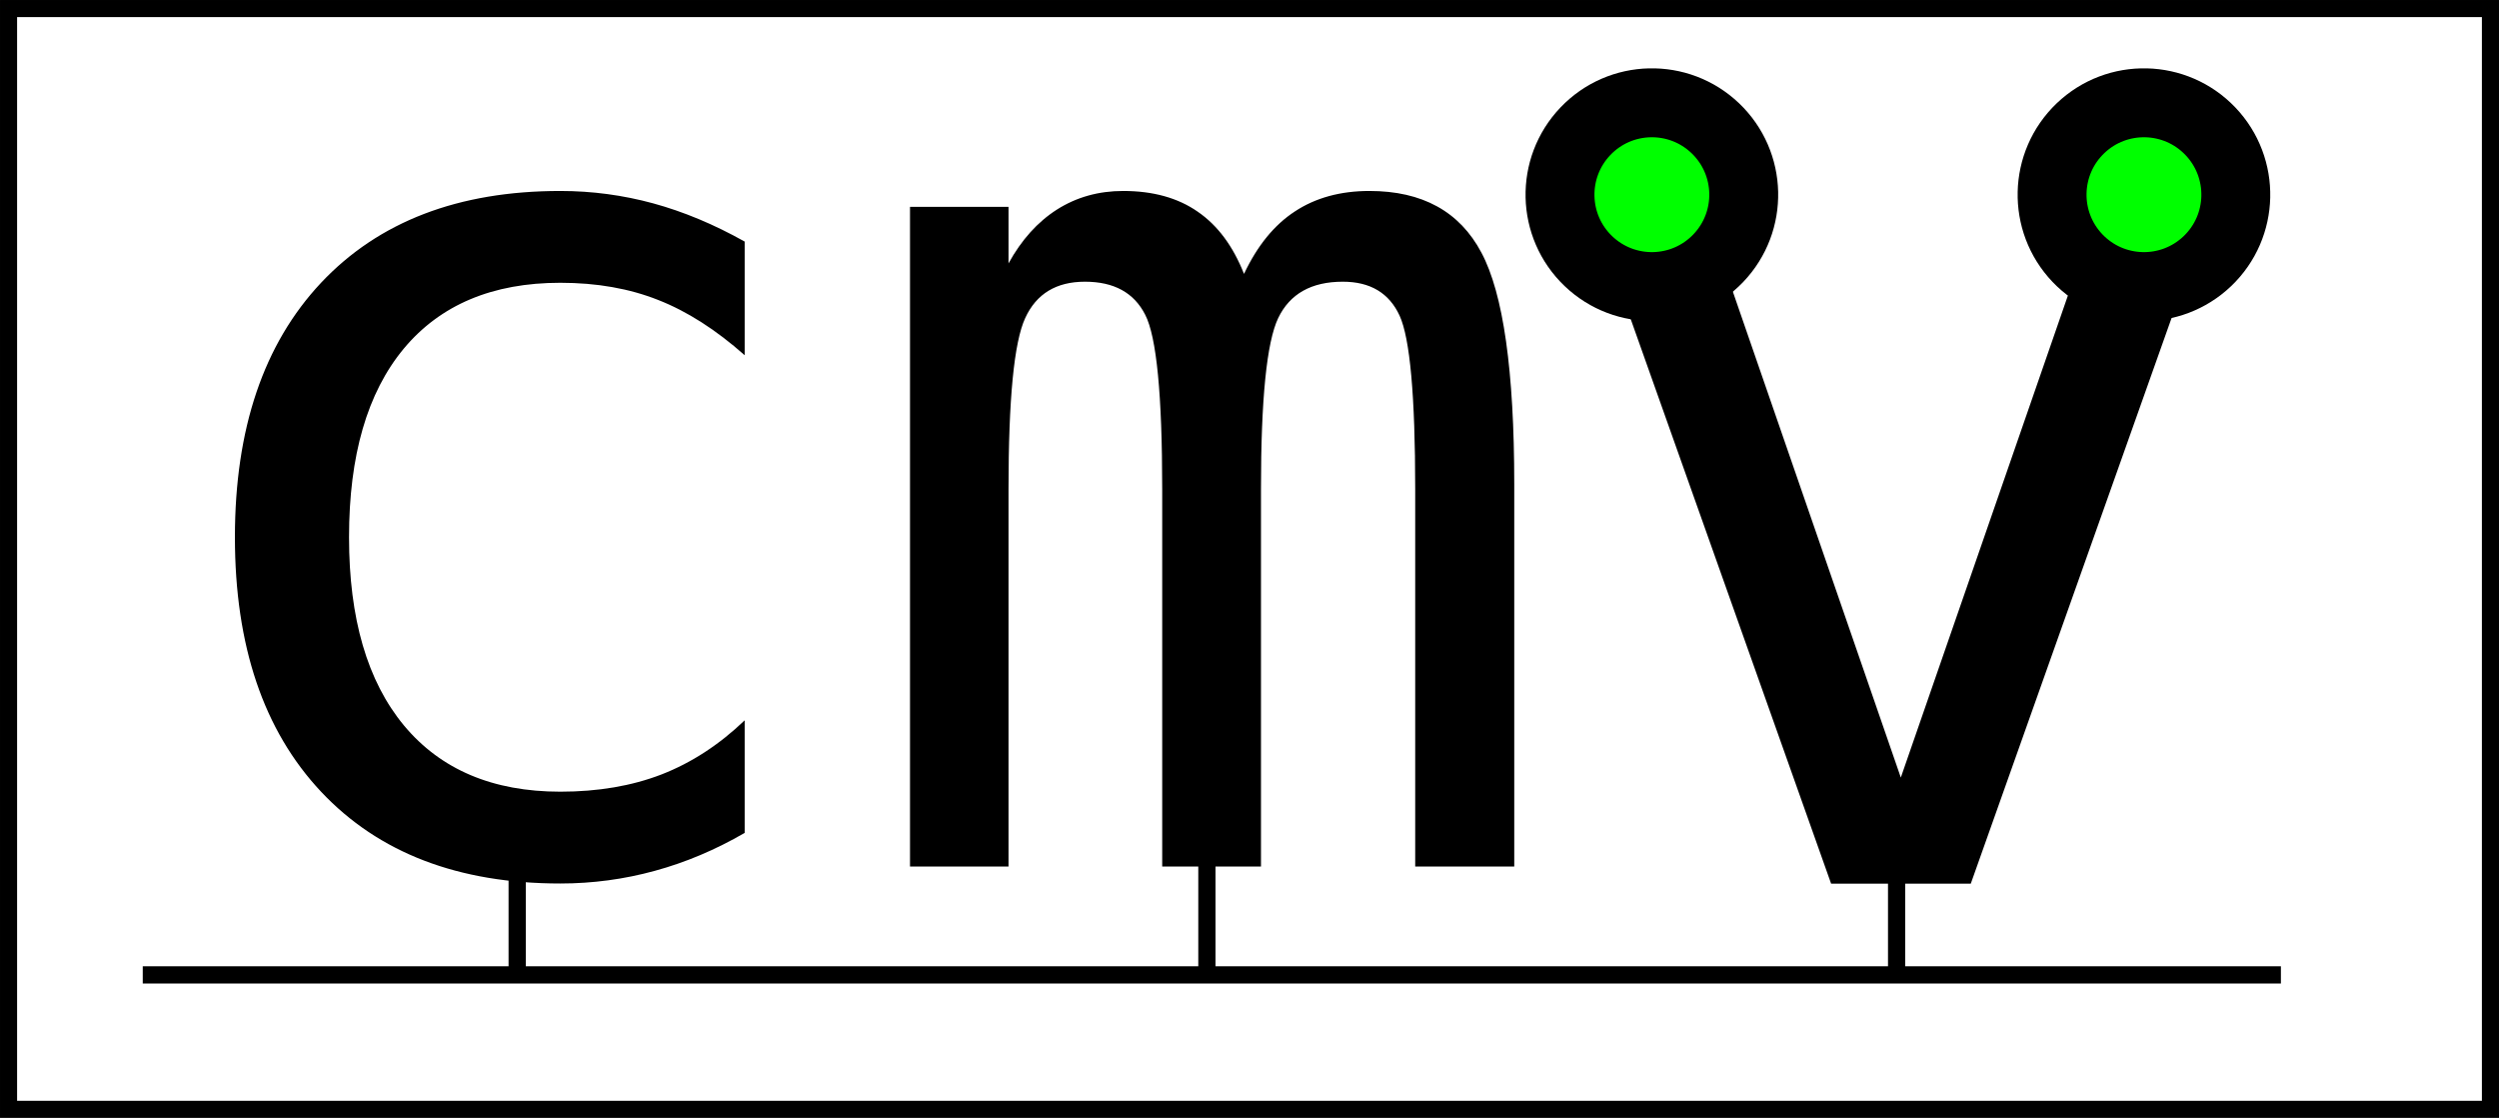
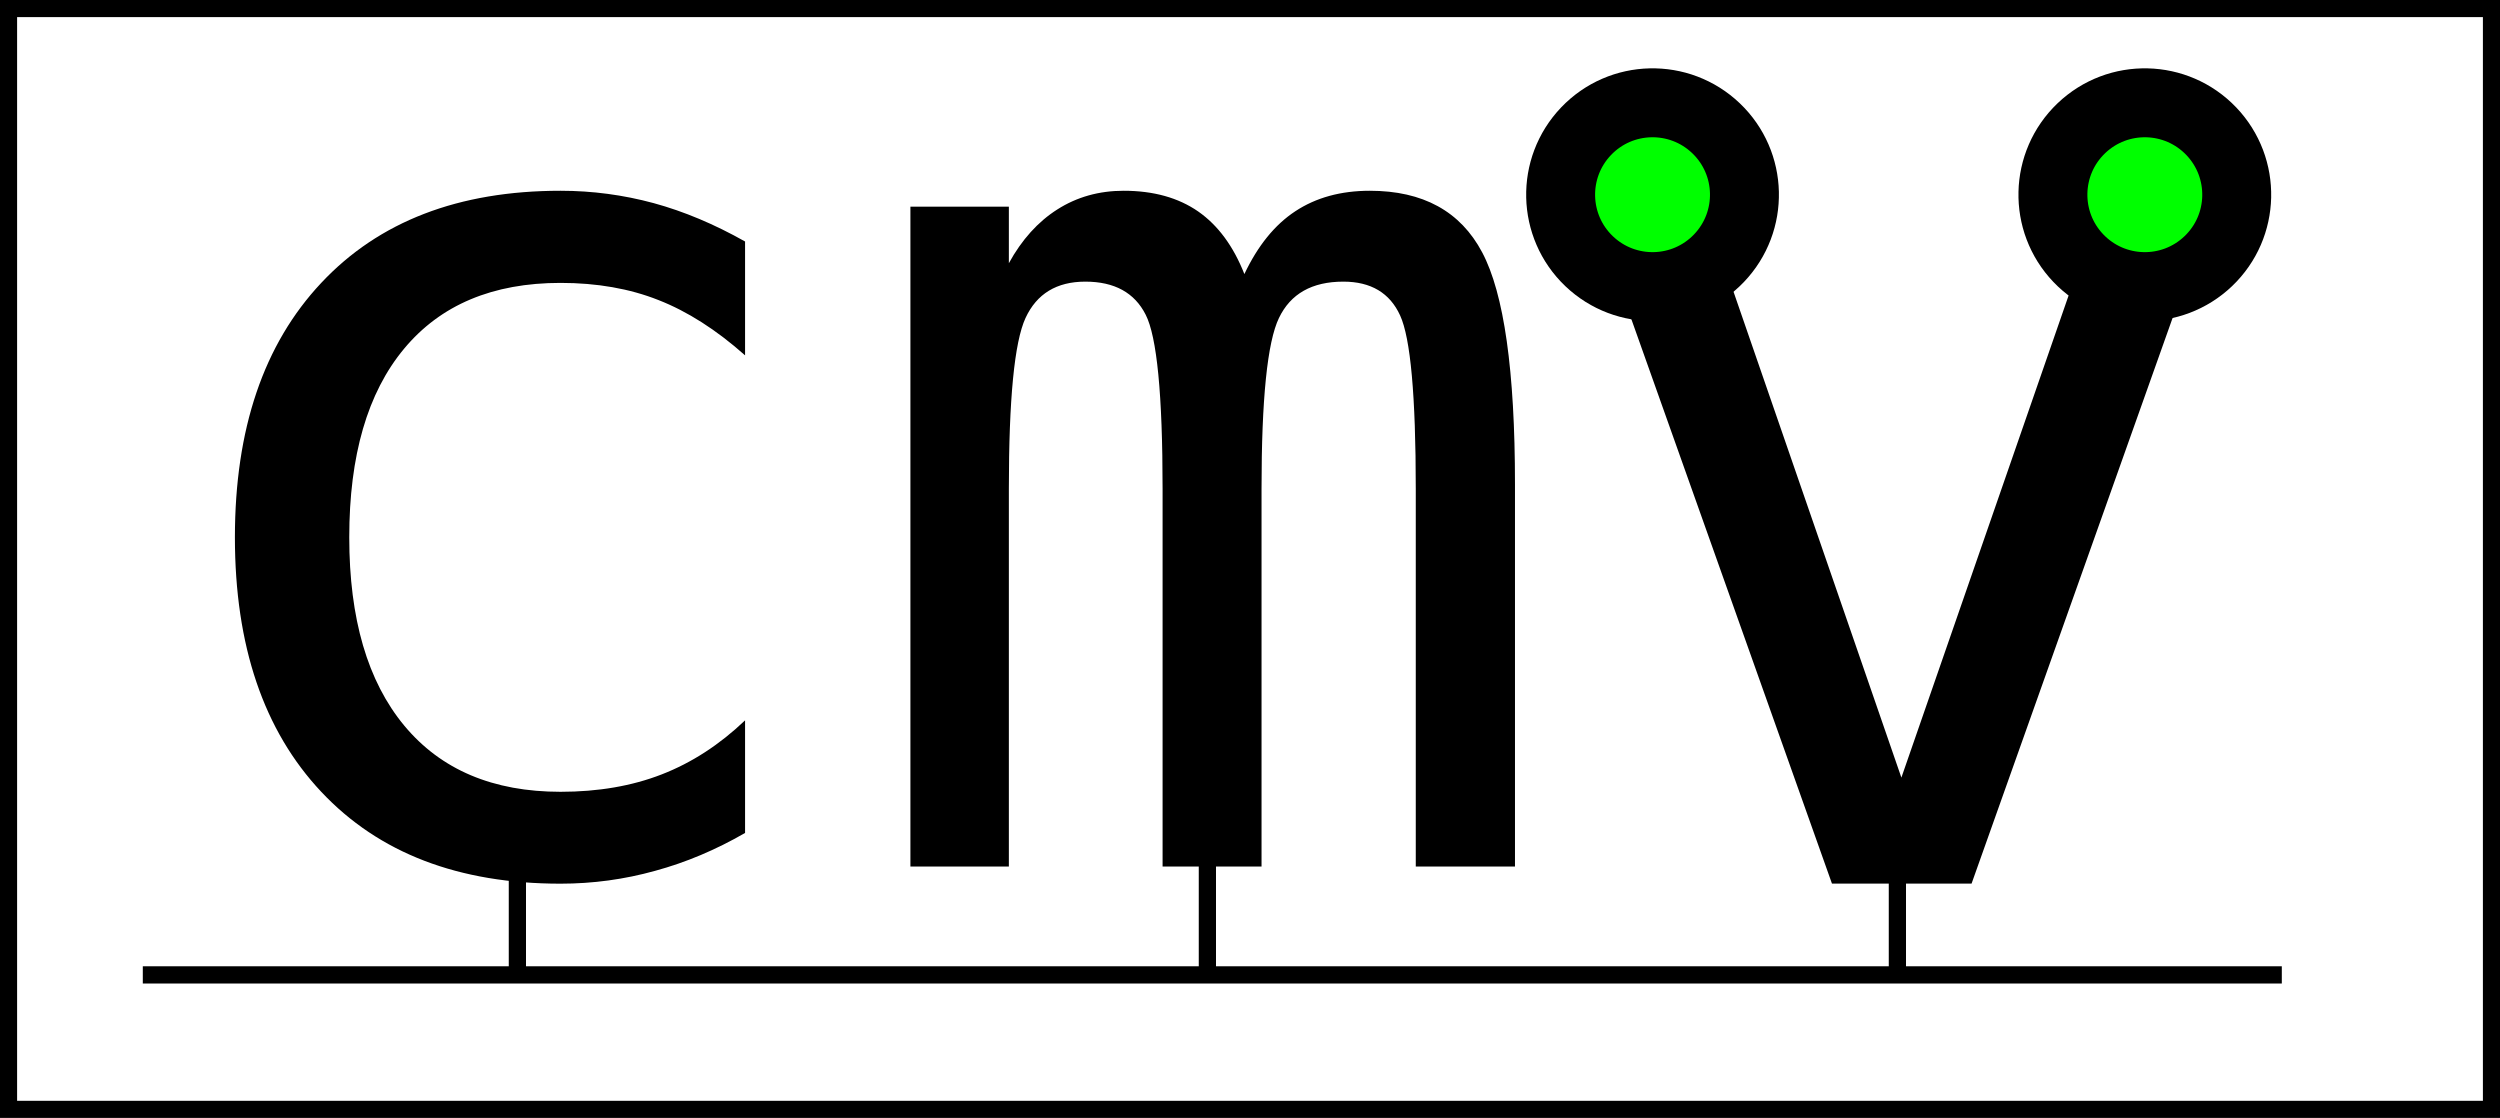
- <svg xmlns="http://www.w3.org/2000/svg" width="145.075" height="64.872" id="svg2" version="1.1">
+ <svg xmlns="http://www.w3.org/2000/svg" width="154.746" height="69.197" id="svg2" version="1.1">
  <defs id="defs4" />
-   <g id="layer1" transform="translate(-0.6945329,-9.507612)">
+   <g id="layer1" transform="translate(-0.7408351,-10.14145)">
    <g id="g4811">
      <g id="g4798">
-         <rect style="fill:none;stroke:#000000;stroke-width:0.992;stroke-miterlimit:4;stroke-dasharray:none;stroke-dashoffset:0;stroke-opacity:1" id="rect2985" width="144.082" height="63.879" x="1.191" y="10.004" />
-         <text xml:space="preserve" style="font-style:normal;font-variant:normal;font-weight:normal;font-stretch:normal;font-size:22px;line-height:125%;font-family:Monospace;-inkscape-font-specification:Monospace;letter-spacing:0px;word-spacing:0px;fill:#000000;fill-opacity:1;stroke:none" x="7.661" y="59.792" id="text2987">
-           <tspan id="tspan2989" x="7.661" y="59.792" style="font-size:70px">cm</tspan>
+         <rect style="fill:none;stroke:#000000;stroke-width:1.059;stroke-miterlimit:4;stroke-dasharray:none;stroke-dashoffset:0;stroke-opacity:1" id="rect2985" width="153.688" height="68.138" x="1.27" y="10.671" />
+         <text xml:space="preserve" style="font-style:normal;font-variant:normal;font-weight:normal;font-stretch:normal;font-size:12.8px;line-height:0%;font-family:monospace;-inkscape-font-specification:Monospace;letter-spacing:0px;word-spacing:0px;fill:#000000;fill-opacity:1;stroke:none;stroke-width:1.067" x="8.172" y="63.778" id="text2987">
+           <tspan id="tspan2989" x="8.172" y="63.778" style="font-size:74.667px;line-height:1.25;font-family:monospace;stroke-width:1.067">cm</tspan>
        </text>
-         <text xml:space="preserve" style="font-style:normal;font-variant:normal;font-weight:normal;font-stretch:normal;font-size:22px;line-height:125%;font-family:Monospace;-inkscape-font-specification:Monospace;letter-spacing:0px;word-spacing:0px;fill:#000000;fill-opacity:1;stroke:none" x="89.982" y="60.783" id="text2995">
-           <tspan id="tspan2997" x="89.982" y="60.783" style="font-size:70px">v</tspan>
+         <text xml:space="preserve" style="font-style:normal;font-variant:normal;font-weight:normal;font-stretch:normal;font-size:12.8px;line-height:0%;font-family:monospace;-inkscape-font-specification:Monospace;letter-spacing:0px;word-spacing:0px;fill:#000000;fill-opacity:1;stroke:none;stroke-width:1.067" x="95.981" y="64.836" id="text2995">
+           <tspan id="tspan2997" x="95.981" y="64.836" style="font-size:74.667px;line-height:1.25;font-family:monospace;stroke-width:1.067">v</tspan>
        </text>
-         <circle r="5.333" cy="-51.643" cx="84.236" style="fill:#00ff00;fill-opacity:1;fill-rule:evenodd;stroke:#000000;stroke-width:4" id="path2991" transform="matrix(0.7233601,0.6904709,-0.6904709,0.7233601,0,0)" />
-         <circle r="5.333" cy="101.468" cx="-76.168" style="fill:#00ff00;fill-opacity:1;fill-rule:evenodd;stroke:#000000;stroke-width:4" id="path2991-2" transform="matrix(-0.7233601,0.6904709,0.6904709,0.7233601,0,0)" />
-         <path style="fill:none;fill-rule:evenodd;stroke:#000000;stroke-width:1px;stroke-linecap:butt;stroke-linejoin:miter;stroke-opacity:1" d="m 8.982,66.081 124.126,0" id="path4780" />
-         <path style="fill:none;fill-rule:evenodd;stroke:#000000;stroke-width:1px;stroke-linecap:butt;stroke-linejoin:miter;stroke-opacity:1" d="m 30.718,66.081 0,-6.292" id="path4788" />
-         <path style="fill:none;fill-rule:evenodd;stroke:#000000;stroke-width:1px;stroke-linecap:butt;stroke-linejoin:miter;stroke-opacity:1" d="m 70.759,66.081 0,-6.706" id="path4790" />
-         <path style="fill:none;fill-rule:evenodd;stroke:#000000;stroke-width:1px;stroke-linecap:butt;stroke-linejoin:miter;stroke-opacity:1" d="m 110.799,66.081 0,-6.006" id="path4792" />
+         <circle r="5.689" cy="-55.086" cx="89.852" style="fill:#00ff00;fill-opacity:1;fill-rule:evenodd;stroke:#000000;stroke-width:4.267" id="path2991" transform="rotate(43.6674)" />
+         <circle r="5.689" cy="108.233" cx="-81.246" style="fill:#00ff00;fill-opacity:1;fill-rule:evenodd;stroke:#000000;stroke-width:4.267" id="path2991-2" transform="matrix(-0.7233601,0.6904709,0.6904709,0.7233601,0,0)" />
+         <path style="fill:none;fill-rule:evenodd;stroke:#000000;stroke-width:1.067px;stroke-linecap:butt;stroke-linejoin:miter;stroke-opacity:1" d="M 9.58,70.486 H 141.981" id="path4780" />
+         <path style="fill:none;fill-rule:evenodd;stroke:#000000;stroke-width:1.067px;stroke-linecap:butt;stroke-linejoin:miter;stroke-opacity:1" d="m 32.766,70.486 v -6.712" id="path4788" />
+         <path style="fill:none;fill-rule:evenodd;stroke:#000000;stroke-width:1.067px;stroke-linecap:butt;stroke-linejoin:miter;stroke-opacity:1" d="M 75.476,70.486 V 63.333" id="path4790" />
+         <path style="fill:none;fill-rule:evenodd;stroke:#000000;stroke-width:1.067px;stroke-linecap:butt;stroke-linejoin:miter;stroke-opacity:1" d="M 118.186,70.486 V 64.08" id="path4792" />
      </g>
    </g>
  </g>
</svg>
